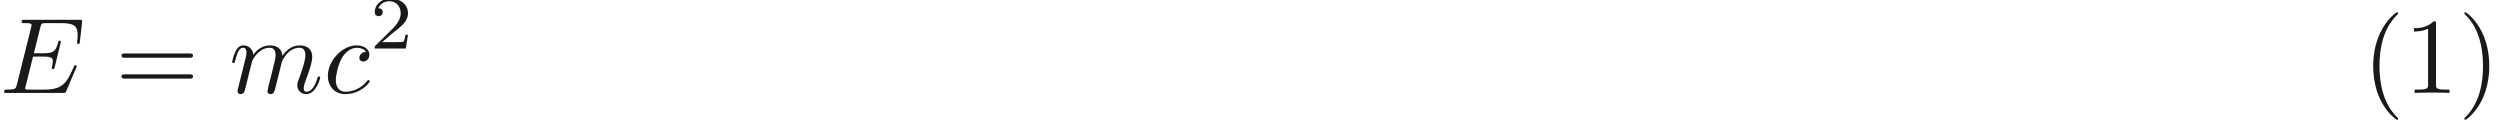
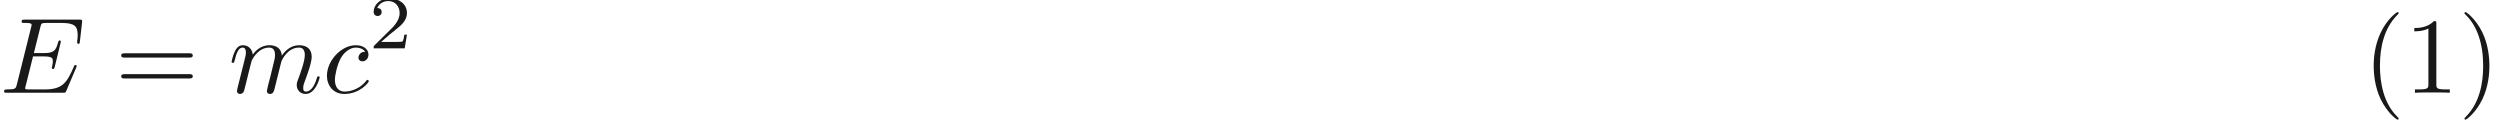
- <svg xmlns="http://www.w3.org/2000/svg" xmlns:ns1="http://github.com/leegao/readme2tex/" xmlns:xlink="http://www.w3.org/1999/xlink" height="11.098pt" ns1:offset="0" version="1.1" viewBox="120.834 -58.69 231.574 11.098" width="231.574pt">
+ <svg xmlns="http://www.w3.org/2000/svg" xmlns:ns1="http://github.com/leegao/readme2tex/" xmlns:xlink="http://www.w3.org/1999/xlink" height="11.072pt" ns1:offset="0" version="1.1" viewBox="120.834 -58.673 231.527 11.072" width="231.527pt">
  <defs>
+     <path d="M7.054 -2.321C7.073 -2.371 7.103 -2.441 7.103 -2.461C7.103 -2.471 7.103 -2.57 6.984 -2.57C6.894 -2.57 6.874 -2.511 6.854 -2.451C6.207 -0.976 5.838 -0.309 4.135 -0.309H2.68C2.54 -0.309 2.521 -0.309 2.461 -0.319C2.361 -0.329 2.331 -0.339 2.331 -0.418C2.331 -0.448 2.331 -0.468 2.381 -0.648L3.059 -3.367H4.045C4.892 -3.367 4.892 -3.158 4.892 -2.909C4.892 -2.839 4.892 -2.72 4.822 -2.421C4.802 -2.371 4.792 -2.341 4.792 -2.311C4.792 -2.262 4.832 -2.202 4.922 -2.202C5.001 -2.202 5.031 -2.252 5.071 -2.401L5.639 -4.732C5.639 -4.792 5.589 -4.842 5.519 -4.842C5.43 -4.842 5.41 -4.782 5.38 -4.663C5.171 -3.905 4.991 -3.676 4.075 -3.676H3.138L3.736 -6.077C3.826 -6.426 3.836 -6.466 4.274 -6.466H5.679C6.894 -6.466 7.193 -6.177 7.193 -5.36C7.193 -5.121 7.193 -5.101 7.153 -4.832C7.153 -4.772 7.143 -4.702 7.143 -4.653S7.173 -4.533 7.263 -4.533C7.372 -4.533 7.382 -4.593 7.402 -4.782L7.601 -6.506C7.631 -6.775 7.582 -6.775 7.332 -6.775H2.301C2.102 -6.775 2.002 -6.775 2.002 -6.575C2.002 -6.466 2.092 -6.466 2.281 -6.466C2.65 -6.466 2.929 -6.466 2.929 -6.286C2.929 -6.247 2.929 -6.227 2.879 -6.047L1.564 -0.777C1.465 -0.389 1.445 -0.309 0.658 -0.309C0.488 -0.309 0.379 -0.309 0.379 -0.12C0.379 0 0.468 0 0.658 0H5.828C6.057 0 6.067 -0.01 6.137 -0.169L7.054 -2.321Z" id="g0-69" />
+     <path d="M3.945 -3.786C3.786 -3.786 3.646 -3.786 3.507 -3.646C3.347 -3.497 3.328 -3.328 3.328 -3.258C3.328 -3.019 3.507 -2.909 3.696 -2.909C3.985 -2.909 4.254 -3.148 4.254 -3.547C4.254 -4.035 3.786 -4.403 3.078 -4.403C1.734 -4.403 0.408 -2.979 0.408 -1.574C0.408 -0.677 0.986 0.11 2.022 0.11C3.447 0.11 4.284 -0.946 4.284 -1.066C4.284 -1.126 4.224 -1.196 4.164 -1.196C4.115 -1.196 4.095 -1.176 4.035 -1.096C3.248 -0.11 2.162 -0.11 2.042 -0.11C1.415 -0.11 1.146 -0.598 1.146 -1.196C1.146 -1.604 1.345 -2.57 1.684 -3.188C1.993 -3.756 2.54 -4.184 3.088 -4.184C3.427 -4.184 3.806 -4.055 3.945 -3.786Z" id="g0-99" />
+     <path d="M0.877 -0.588C0.847 -0.438 0.787 -0.209 0.787 -0.159C0.787 0.02 0.927 0.11 1.076 0.11C1.196 0.11 1.375 0.03 1.445 -0.169C1.455 -0.189 1.574 -0.658 1.634 -0.907L1.853 -1.803C1.913 -2.022 1.973 -2.242 2.022 -2.471C2.062 -2.64 2.142 -2.929 2.152 -2.969C2.301 -3.278 2.829 -4.184 3.776 -4.184C4.224 -4.184 4.314 -3.816 4.314 -3.487C4.314 -3.238 4.244 -2.959 4.164 -2.66L3.885 -1.504L3.686 -0.747C3.646 -0.548 3.557 -0.209 3.557 -0.159C3.557 0.02 3.696 0.11 3.846 0.11C4.154 0.11 4.214 -0.139 4.294 -0.458C4.433 -1.016 4.802 -2.471 4.892 -2.859C4.922 -2.989 5.45 -4.184 6.535 -4.184C6.964 -4.184 7.073 -3.846 7.073 -3.487C7.073 -2.919 6.655 -1.783 6.456 -1.255C6.366 -1.016 6.326 -0.907 6.326 -0.707C6.326 -0.239 6.675 0.11 7.143 0.11C8.08 0.11 8.448 -1.345 8.448 -1.425C8.448 -1.524 8.359 -1.524 8.329 -1.524C8.229 -1.524 8.229 -1.494 8.179 -1.345C8.03 -0.817 7.711 -0.11 7.163 -0.11C6.994 -0.11 6.924 -0.209 6.924 -0.438C6.924 -0.687 7.014 -0.927 7.103 -1.146C7.293 -1.664 7.711 -2.77 7.711 -3.337C7.711 -3.985 7.313 -4.403 6.565 -4.403S5.31 -3.965 4.941 -3.437C4.932 -3.567 4.902 -3.905 4.623 -4.144C4.374 -4.354 4.055 -4.403 3.806 -4.403C2.909 -4.403 2.421 -3.766 2.252 -3.537C2.202 -4.105 1.783 -4.403 1.335 -4.403C0.877 -4.403 0.687 -4.015 0.598 -3.836C0.418 -3.487 0.289 -2.899 0.289 -2.869C0.289 -2.77 0.389 -2.77 0.408 -2.77C0.508 -2.77 0.518 -2.78 0.578 -2.999C0.747 -3.706 0.946 -4.184 1.305 -4.184C1.465 -4.184 1.614 -4.105 1.614 -3.726C1.614 -3.517 1.584 -3.407 1.455 -2.889L0.877 -0.588Z" id="g0-109" />
    <path d="M3.522 -1.269H3.285C3.264 -1.116 3.194 -0.704 3.103 -0.635C3.048 -0.593 2.511 -0.593 2.413 -0.593H1.13C1.862 -1.241 2.106 -1.437 2.525 -1.764C3.041 -2.176 3.522 -2.608 3.522 -3.271C3.522 -4.115 2.783 -4.631 1.89 -4.631C1.025 -4.631 0.439 -4.024 0.439 -3.382C0.439 -3.027 0.739 -2.992 0.809 -2.992C0.976 -2.992 1.179 -3.11 1.179 -3.361C1.179 -3.487 1.13 -3.731 0.767 -3.731C0.983 -4.226 1.458 -4.38 1.785 -4.38C2.483 -4.38 2.845 -3.836 2.845 -3.271C2.845 -2.664 2.413 -2.183 2.19 -1.932L0.509 -0.272C0.439 -0.209 0.439 -0.195 0.439 0H3.313L3.522 -1.269Z" id="g2-50" />
    <path d="M3.298 2.391C3.298 2.361 3.298 2.341 3.128 2.172C1.883 0.917 1.564 -0.966 1.564 -2.491C1.564 -4.224 1.943 -5.958 3.168 -7.203C3.298 -7.323 3.298 -7.342 3.298 -7.372C3.298 -7.442 3.258 -7.472 3.198 -7.472C3.098 -7.472 2.202 -6.795 1.614 -5.529C1.106 -4.433 0.986 -3.328 0.986 -2.491C0.986 -1.714 1.096 -0.508 1.644 0.618C2.242 1.843 3.098 2.491 3.198 2.491C3.258 2.491 3.298 2.461 3.298 2.391Z" id="g1-40" />
-     <path d="M2.879 -2.491C2.879 -3.268 2.77 -4.473 2.222 -5.599C1.624 -6.824 0.767 -7.472 0.667 -7.472C0.608 -7.472 0.568 -7.432 0.568 -7.372C0.568 -7.342 0.568 -7.323 0.757 -7.143C1.733 -6.157 2.301 -4.573 2.301 -2.491C2.301 -0.787 1.933 0.966 0.697 2.222C0.568 2.341 0.568 2.361 0.568 2.391C0.568 2.451 0.608 2.491 0.667 2.491C0.767 2.491 1.664 1.813 2.252 0.548C2.76 -0.548 2.879 -1.654 2.879 -2.491Z" id="g1-41" />
+     <path d="M2.879 -2.491C2.879 -3.268 2.77 -4.473 2.222 -5.599C1.624 -6.824 0.767 -7.472 0.667 -7.472C0.608 -7.472 0.568 -7.432 0.568 -7.372C0.568 -7.342 0.568 -7.323 0.757 -7.143C1.734 -6.157 2.301 -4.573 2.301 -2.491C2.301 -0.787 1.933 0.966 0.697 2.222C0.568 2.341 0.568 2.361 0.568 2.391C0.568 2.451 0.608 2.491 0.667 2.491C0.767 2.491 1.664 1.813 2.252 0.548C2.76 -0.548 2.879 -1.654 2.879 -2.491Z" id="g1-41" />
    <path d="M2.929 -6.376C2.929 -6.615 2.929 -6.635 2.7 -6.635C2.082 -5.998 1.205 -5.998 0.887 -5.998V-5.689C1.086 -5.689 1.674 -5.689 2.192 -5.948V-0.787C2.192 -0.428 2.162 -0.309 1.265 -0.309H0.946V0C1.295 -0.03 2.162 -0.03 2.56 -0.03S3.826 -0.03 4.174 0V-0.309H3.856C2.959 -0.309 2.929 -0.418 2.929 -0.787V-6.376Z" id="g1-49" />
    <path d="M6.844 -3.258C6.994 -3.258 7.183 -3.258 7.183 -3.457S6.994 -3.656 6.854 -3.656H0.887C0.747 -3.656 0.558 -3.656 0.558 -3.457S0.747 -3.258 0.897 -3.258H6.844ZM6.854 -1.325C6.994 -1.325 7.183 -1.325 7.183 -1.524S6.994 -1.724 6.844 -1.724H0.897C0.747 -1.724 0.558 -1.724 0.558 -1.524S0.747 -1.325 0.887 -1.325H6.854Z" id="g1-61" />
-     <path d="M7.054 -2.321C7.073 -2.371 7.103 -2.441 7.103 -2.461C7.103 -2.471 7.103 -2.57 6.984 -2.57C6.894 -2.57 6.874 -2.511 6.854 -2.451C6.207 -0.976 5.838 -0.309 4.134 -0.309H2.68C2.54 -0.309 2.521 -0.309 2.461 -0.319C2.361 -0.329 2.331 -0.339 2.331 -0.418C2.331 -0.448 2.331 -0.468 2.381 -0.648L3.059 -3.367H4.045C4.892 -3.367 4.892 -3.158 4.892 -2.909C4.892 -2.839 4.892 -2.72 4.822 -2.421C4.802 -2.371 4.792 -2.341 4.792 -2.311C4.792 -2.262 4.832 -2.202 4.922 -2.202C5.001 -2.202 5.031 -2.252 5.071 -2.401L5.639 -4.732C5.639 -4.792 5.589 -4.842 5.519 -4.842C5.43 -4.842 5.41 -4.782 5.38 -4.663C5.171 -3.905 4.991 -3.676 4.075 -3.676H3.138L3.736 -6.077C3.826 -6.426 3.836 -6.466 4.274 -6.466H5.679C6.894 -6.466 7.193 -6.177 7.193 -5.36C7.193 -5.121 7.193 -5.101 7.153 -4.832C7.153 -4.772 7.143 -4.702 7.143 -4.653S7.173 -4.533 7.263 -4.533C7.372 -4.533 7.382 -4.593 7.402 -4.782L7.601 -6.506C7.631 -6.775 7.582 -6.775 7.333 -6.775H2.301C2.102 -6.775 2.002 -6.775 2.002 -6.575C2.002 -6.466 2.092 -6.466 2.281 -6.466C2.65 -6.466 2.929 -6.466 2.929 -6.286C2.929 -6.247 2.929 -6.227 2.879 -6.047L1.564 -0.777C1.465 -0.389 1.445 -0.309 0.658 -0.309C0.488 -0.309 0.379 -0.309 0.379 -0.12C0.379 0 0.468 0 0.658 0H5.828C6.057 0 6.067 -0.01 6.137 -0.169L7.054 -2.321Z" id="g0-69" />
-     <path d="M3.945 -3.786C3.786 -3.786 3.646 -3.786 3.507 -3.646C3.347 -3.497 3.328 -3.328 3.328 -3.258C3.328 -3.019 3.507 -2.909 3.696 -2.909C3.985 -2.909 4.254 -3.148 4.254 -3.547C4.254 -4.035 3.786 -4.403 3.078 -4.403C1.733 -4.403 0.408 -2.979 0.408 -1.574C0.408 -0.677 0.986 0.11 2.022 0.11C3.447 0.11 4.284 -0.946 4.284 -1.066C4.284 -1.126 4.224 -1.196 4.164 -1.196C4.115 -1.196 4.095 -1.176 4.035 -1.096C3.248 -0.11 2.162 -0.11 2.042 -0.11C1.415 -0.11 1.146 -0.598 1.146 -1.196C1.146 -1.604 1.345 -2.57 1.684 -3.188C1.993 -3.756 2.54 -4.184 3.088 -4.184C3.427 -4.184 3.806 -4.055 3.945 -3.786Z" id="g0-99" />
-     <path d="M0.877 -0.588C0.847 -0.438 0.787 -0.209 0.787 -0.159C0.787 0.02 0.927 0.11 1.076 0.11C1.196 0.11 1.375 0.03 1.445 -0.169C1.455 -0.189 1.574 -0.658 1.634 -0.907L1.853 -1.803C1.913 -2.022 1.973 -2.242 2.022 -2.471C2.062 -2.64 2.142 -2.929 2.152 -2.969C2.301 -3.278 2.829 -4.184 3.776 -4.184C4.224 -4.184 4.314 -3.816 4.314 -3.487C4.314 -3.238 4.244 -2.959 4.164 -2.66L3.885 -1.504L3.686 -0.747C3.646 -0.548 3.557 -0.209 3.557 -0.159C3.557 0.02 3.696 0.11 3.846 0.11C4.154 0.11 4.214 -0.139 4.294 -0.458C4.433 -1.016 4.802 -2.471 4.892 -2.859C4.922 -2.989 5.45 -4.184 6.535 -4.184C6.964 -4.184 7.073 -3.846 7.073 -3.487C7.073 -2.919 6.655 -1.783 6.456 -1.255C6.366 -1.016 6.326 -0.907 6.326 -0.707C6.326 -0.239 6.675 0.11 7.143 0.11C8.08 0.11 8.448 -1.345 8.448 -1.425C8.448 -1.524 8.359 -1.524 8.329 -1.524C8.229 -1.524 8.229 -1.494 8.179 -1.345C8.03 -0.817 7.711 -0.11 7.163 -0.11C6.994 -0.11 6.924 -0.209 6.924 -0.438C6.924 -0.687 7.014 -0.927 7.103 -1.146C7.293 -1.664 7.711 -2.77 7.711 -3.337C7.711 -3.985 7.313 -4.403 6.565 -4.403S5.31 -3.965 4.941 -3.437C4.932 -3.567 4.902 -3.905 4.623 -4.144C4.374 -4.354 4.055 -4.403 3.806 -4.403C2.909 -4.403 2.421 -3.766 2.252 -3.537C2.202 -4.105 1.783 -4.403 1.335 -4.403C0.877 -4.403 0.687 -4.015 0.598 -3.836C0.418 -3.487 0.289 -2.899 0.289 -2.869C0.289 -2.77 0.389 -2.77 0.408 -2.77C0.508 -2.77 0.518 -2.78 0.578 -2.999C0.747 -3.706 0.946 -4.184 1.305 -4.184C1.465 -4.184 1.614 -4.105 1.614 -3.726C1.614 -3.517 1.584 -3.407 1.455 -2.889L0.877 -0.588Z" id="g0-109" />
  </defs>
  <g fill-opacity="0.9" id="page1">
    <use x="120.834" y="-50.082" xlink:href="#g0-69" />
-     <use x="131.53" y="-50.082" xlink:href="#g1-61" />
-     <use x="142.046" y="-50.082" xlink:href="#g0-109" />
-     <use x="150.794" y="-50.082" xlink:href="#g0-99" />
-     <use x="155.105" y="-54.196" xlink:href="#g2-50" />
+     <use x="131.503" y="-50.082" xlink:href="#g1-61" />
+     <use x="141.99" y="-50.082" xlink:href="#g0-109" />
+     <use x="150.704" y="-50.082" xlink:href="#g0-99" />
+     <use x="155" y="-54.196" xlink:href="#g2-50" />
    <use x="339.678" y="-50.082" xlink:href="#g1-40" />
-     <use x="343.553" y="-50.082" xlink:href="#g1-49" />
-     <use x="348.534" y="-50.082" xlink:href="#g1-41" />
+     <use x="343.538" y="-50.082" xlink:href="#g1-49" />
+     <use x="348.501" y="-50.082" xlink:href="#g1-41" />
  </g>
</svg>
